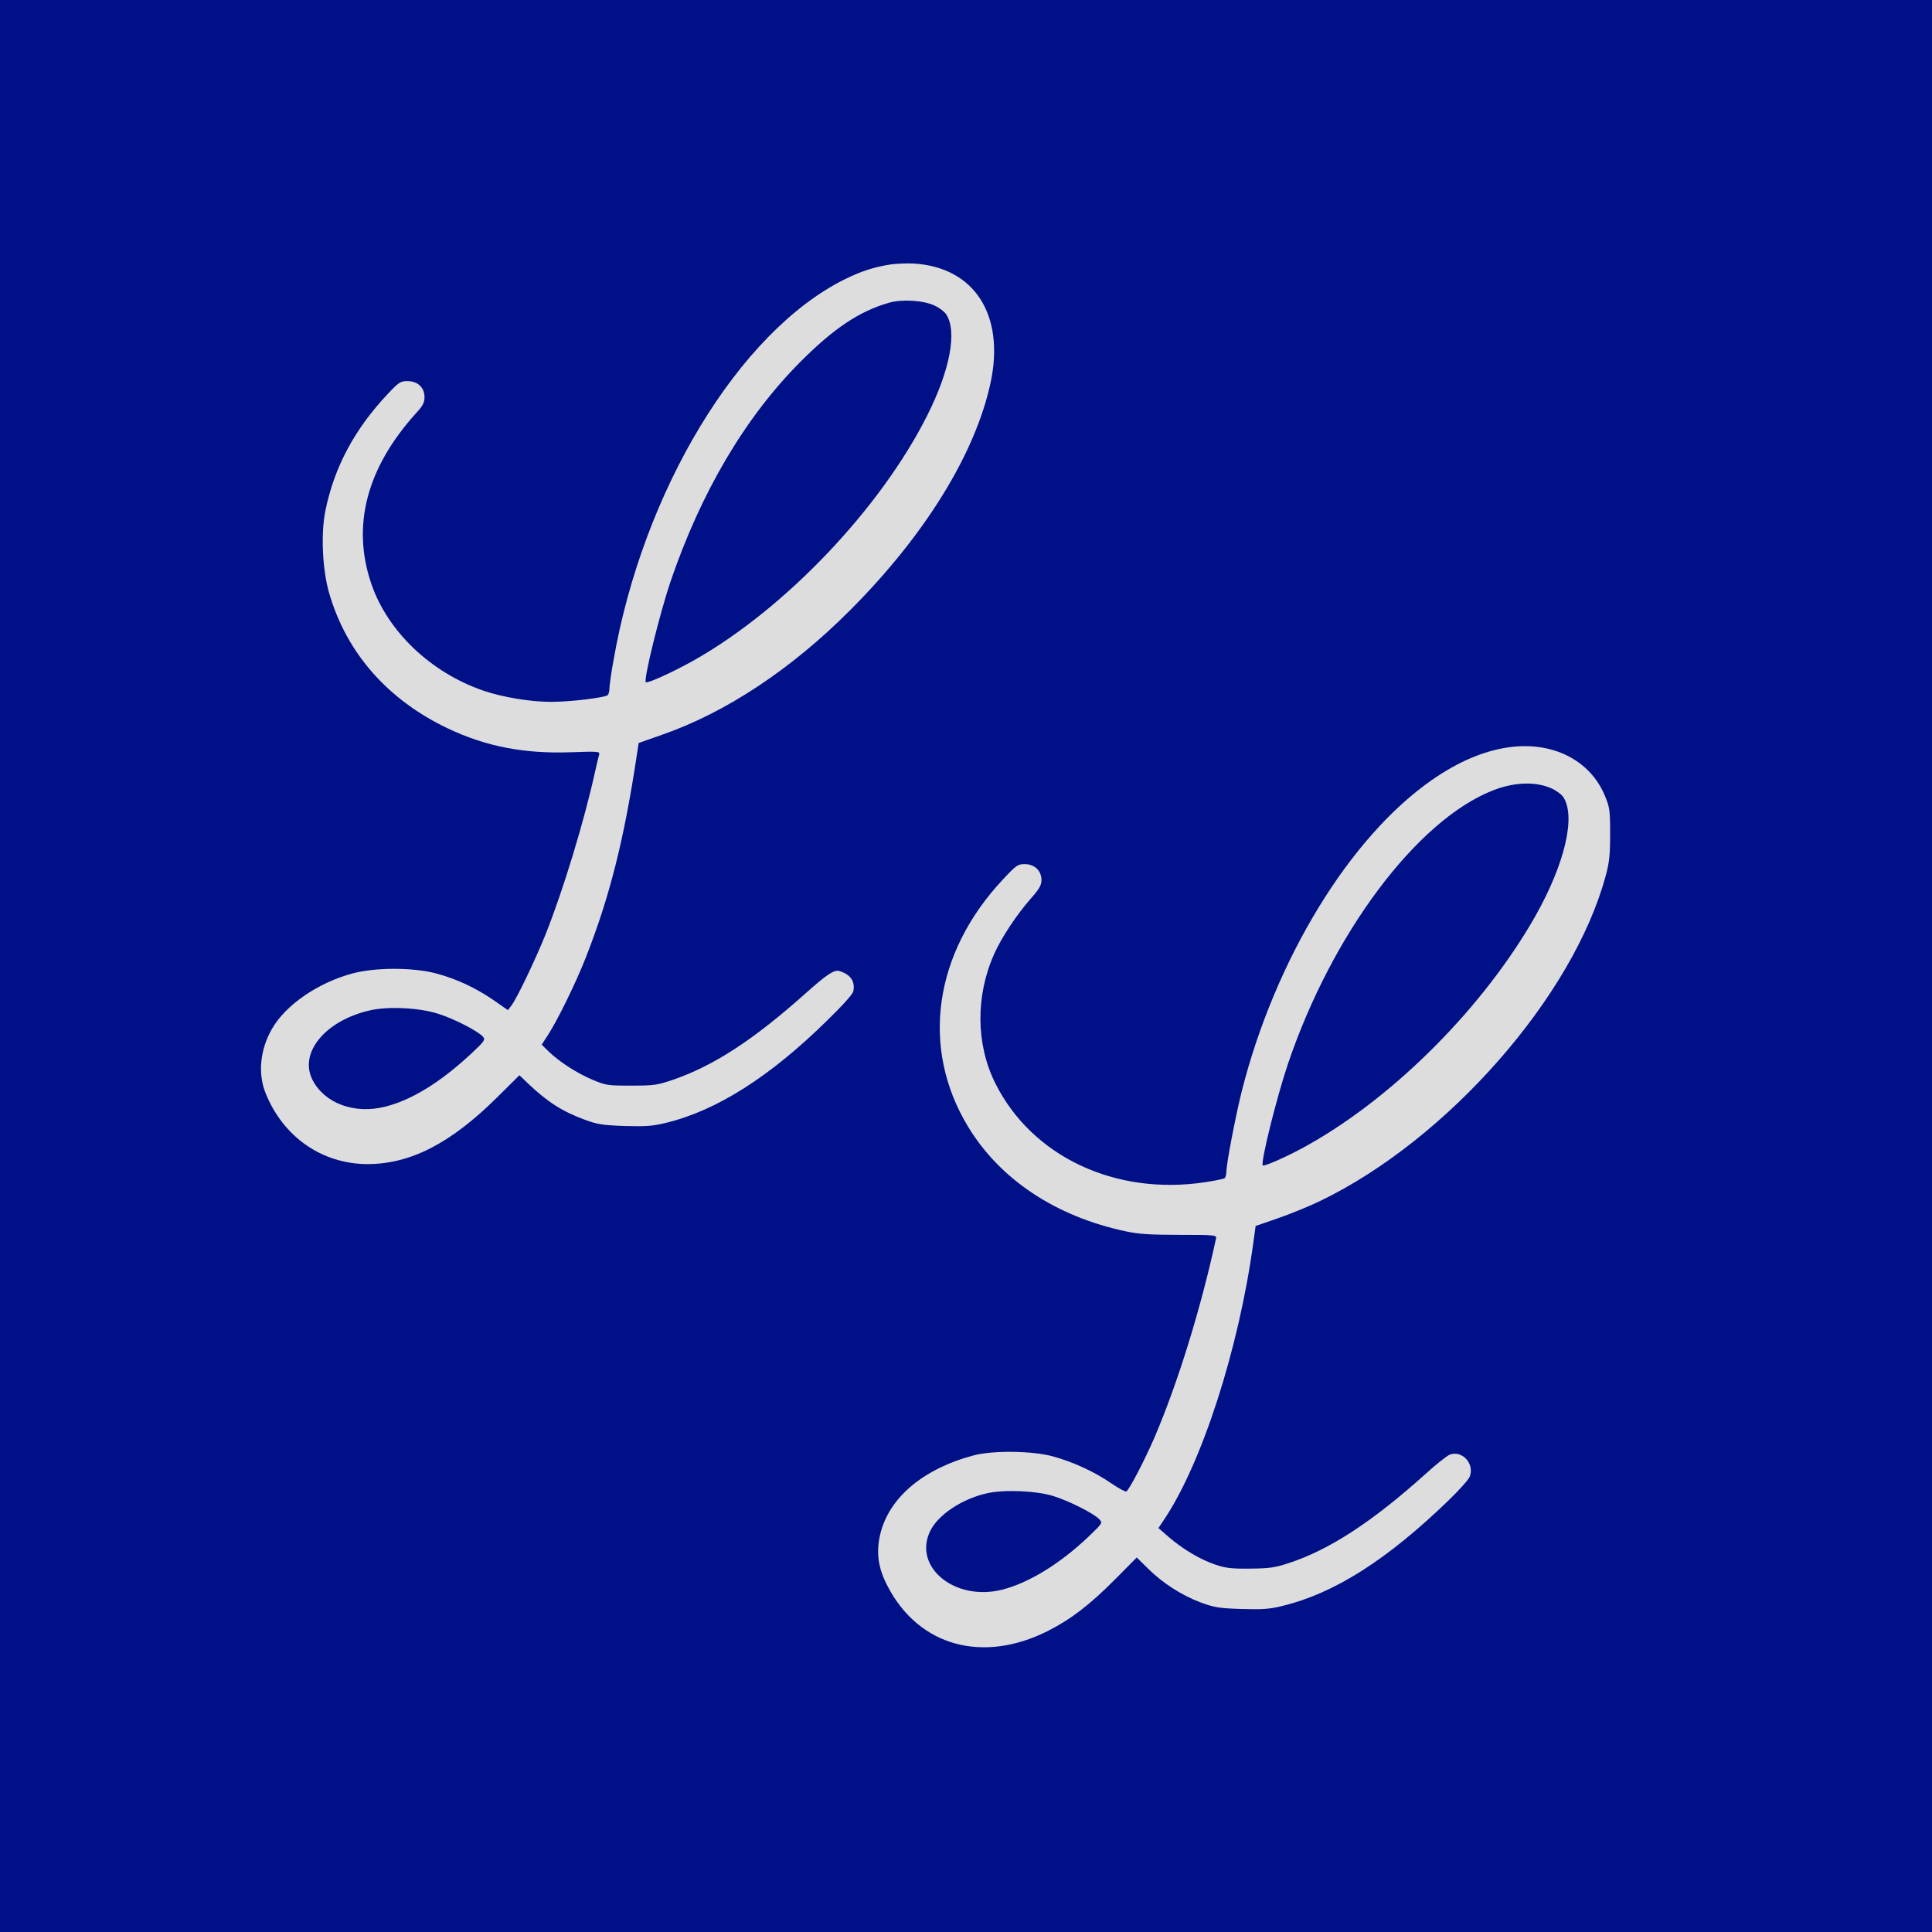
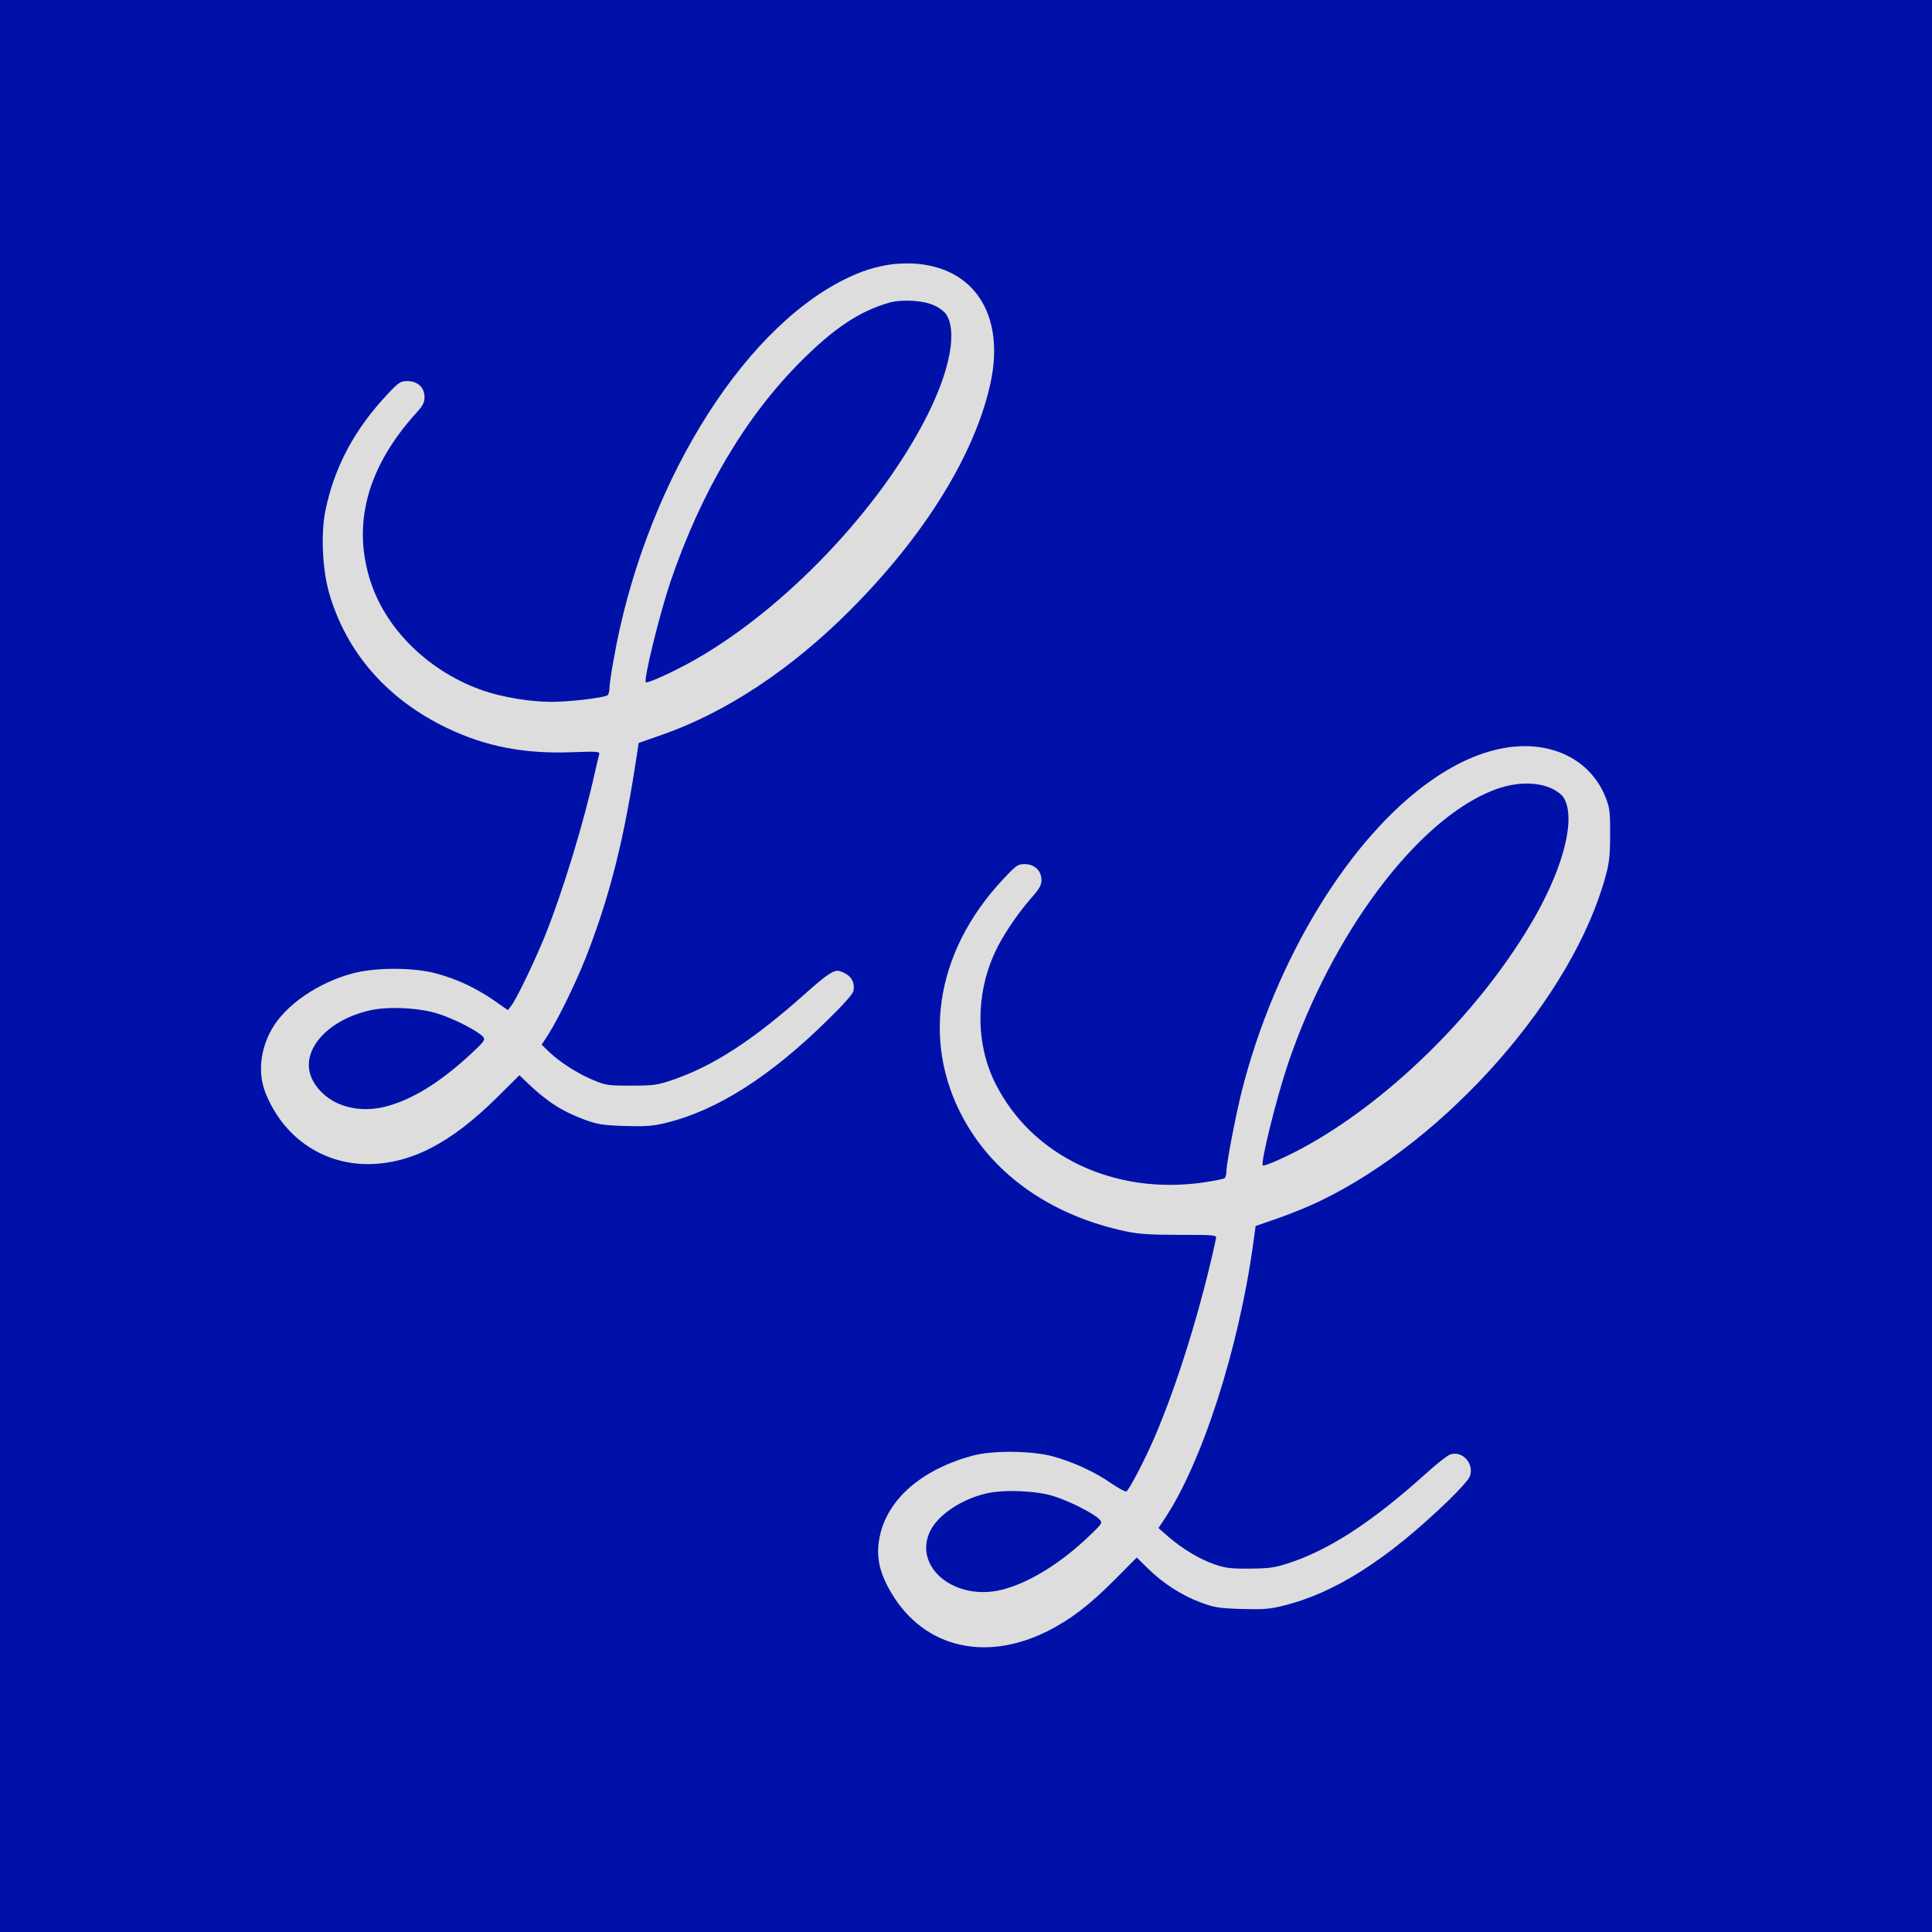
<svg xmlns="http://www.w3.org/2000/svg" viewBox="0 0 1024 1024" version="1.1" width="50" height="50">
-   <rect x="0" y="0" width="1024" height="1024" fill="#018" />
+   <rect x="0" y="0" width="1024" height="1024" fill="#01A" />
  <g transform="translate(0,1024) scale(.1,-.1)" fill="#DDD">
    <path d="M4725 8839 c-88 -13 -161 -36 -249 -80 -559 -278 -1069 -1120 -1225 -2023 -12 -65 -21 -131 -21 -147 0 -15 -5 -31 -10 -34 -23 -14 -200 -35 -297 -35 -112 0 -258 24 -363 60 -277 96 -504 312 -591 563 -107 310 -26 618 238 909 34 37 43 55 43 83 0 51 -36 85 -90 85 -37 0 -46 -6 -102 -65 -178 -188 -287 -391 -334 -625 -24 -122 -15 -312 21 -435 92 -316 309 -563 627 -715 204 -97 406 -136 656 -127 139 5 152 4 148 -11 -3 -10 -13 -51 -22 -92 -57 -260 -169 -629 -263 -864 -54 -134 -151 -337 -180 -375 l-19 -25 -76 53 c-96 66 -197 113 -306 142 -121 32 -319 32 -440 0 -184 -49 -356 -167 -429 -295 -62 -108 -75 -235 -34 -338 93 -234 300 -378 543 -378 227 1 440 111 684 353 l119 118 46 -44 c102 -97 181 -148 301 -192 65 -24 94 -29 210 -33 113 -3 149 -1 221 17 268 65 550 244 855 544 83 81 134 138 137 154 10 52 -15 88 -73 106 -28 9 -67 -17 -178 -116 -276 -247 -488 -385 -702 -459 -88 -30 -104 -32 -225 -32 -125 0 -133 1 -207 32 -83 36 -172 93 -230 149 l-37 36 35 54 c52 81 146 274 197 403 130 330 206 635 274 1089 l8 53 125 44 c336 117 683 346 995 659 398 398 666 833 746 1210 75 357 -87 608 -406 628 -33 2 -87 0 -120 -4z m229 -219 c25 -11 52 -32 61 -46 59 -90 21 -294 -100 -535 -247 -492 -750 -1022 -1232 -1296 -111 -63 -252 -127 -260 -119 -13 13 73 361 130 531 162 476 396 872 687 1165 178 179 315 271 474 316 69 19 183 12 240 -16z m-2629 -3754 c85 -27 212 -93 236 -122 12 -15 6 -24 -66 -91 -163 -151 -314 -244 -455 -279 -161 -40 -318 17 -383 141 -75 144 67 316 304 370 98 22 264 14 364 -19z" />
    <path d="M7995 6279 c-131 -19 -264 -75 -404 -172 -436 -302 -833 -952 -1010 -1653 -33 -133 -81 -383 -81 -425 0 -15 -5 -31 -10 -34 -6 -4 -52 -13 -103 -21 -476 -72 -917 136 -1111 523 -104 207 -106 466 -6 688 38 86 120 209 194 293 45 51 56 70 56 98 0 49 -37 84 -89 84 -36 0 -45 -6 -114 -80 -368 -391 -439 -893 -187 -1310 170 -282 468 -479 840 -557 65 -14 131 -18 282 -18 192 0 197 -1 193 -20 -80 -370 -203 -767 -326 -1054 -52 -120 -133 -276 -149 -286 -5 -3 -40 16 -77 41 -90 63 -209 117 -313 145 -110 30 -319 32 -420 5 -270 -72 -452 -227 -496 -424 -21 -95 -9 -176 42 -272 165 -315 502 -408 847 -235 124 63 224 140 357 274 l115 116 60 -59 c78 -77 177 -141 278 -179 73 -27 97 -31 217 -35 113 -3 149 -1 220 17 274 67 552 244 877 558 56 54 107 111 113 127 26 68 -40 141 -106 116 -15 -6 -72 -51 -127 -101 -283 -255 -512 -404 -727 -474 -73 -24 -102 -28 -205 -29 -101 -1 -131 3 -186 22 -81 28 -169 81 -244 145 l-55 48 28 42 c201 297 398 907 475 1471 l12 88 124 43 c68 24 166 64 219 90 675 326 1342 1086 1513 1725 19 69 23 111 23 220 0 126 -2 140 -28 203 -79 189 -278 289 -511 256z m227 -217 c25 -11 54 -32 64 -47 67 -103 8 -353 -148 -630 -272 -479 -743 -954 -1204 -1213 -98 -56 -233 -116 -241 -109 -13 13 73 359 133 537 234 692 683 1291 1085 1450 113 45 227 49 311 12z m-2637 -3752 c83 -26 215 -93 241 -122 19 -20 18 -21 -56 -92 -151 -144 -319 -247 -460 -282 -249 -62 -472 120 -380 311 42 86 167 170 300 200 92 21 264 14 355 -15z" />
  </g>
</svg>
